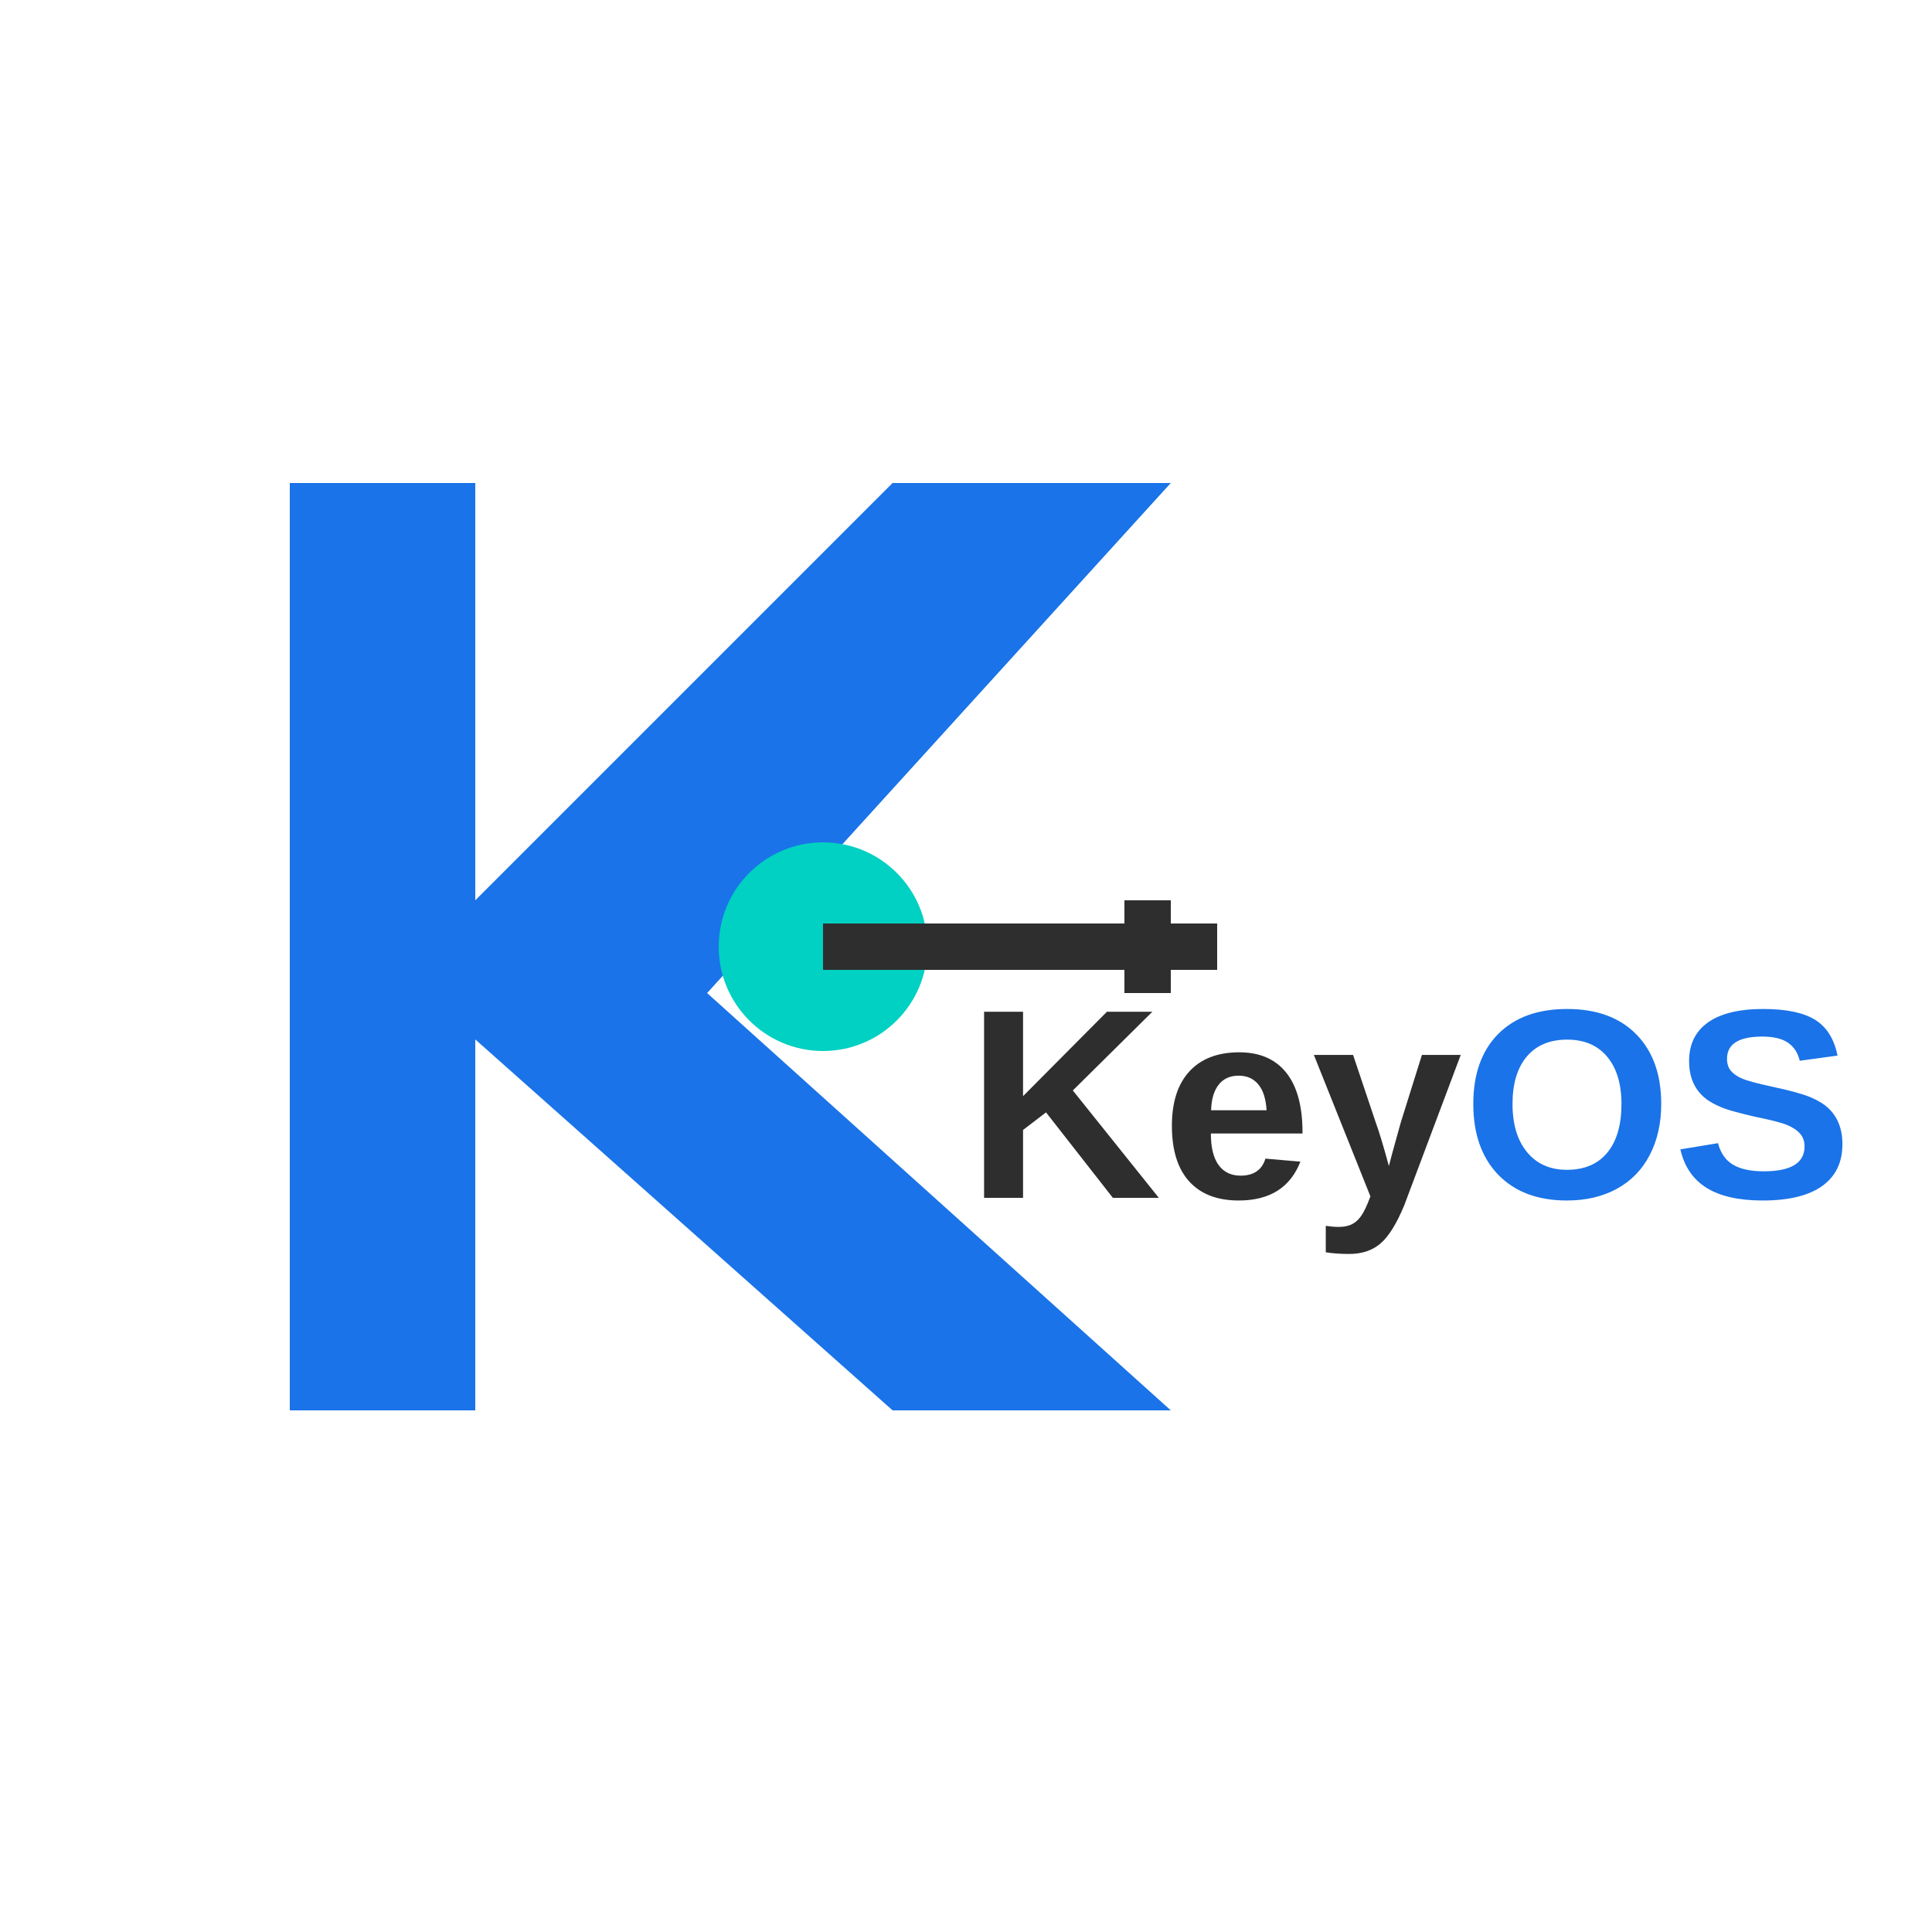
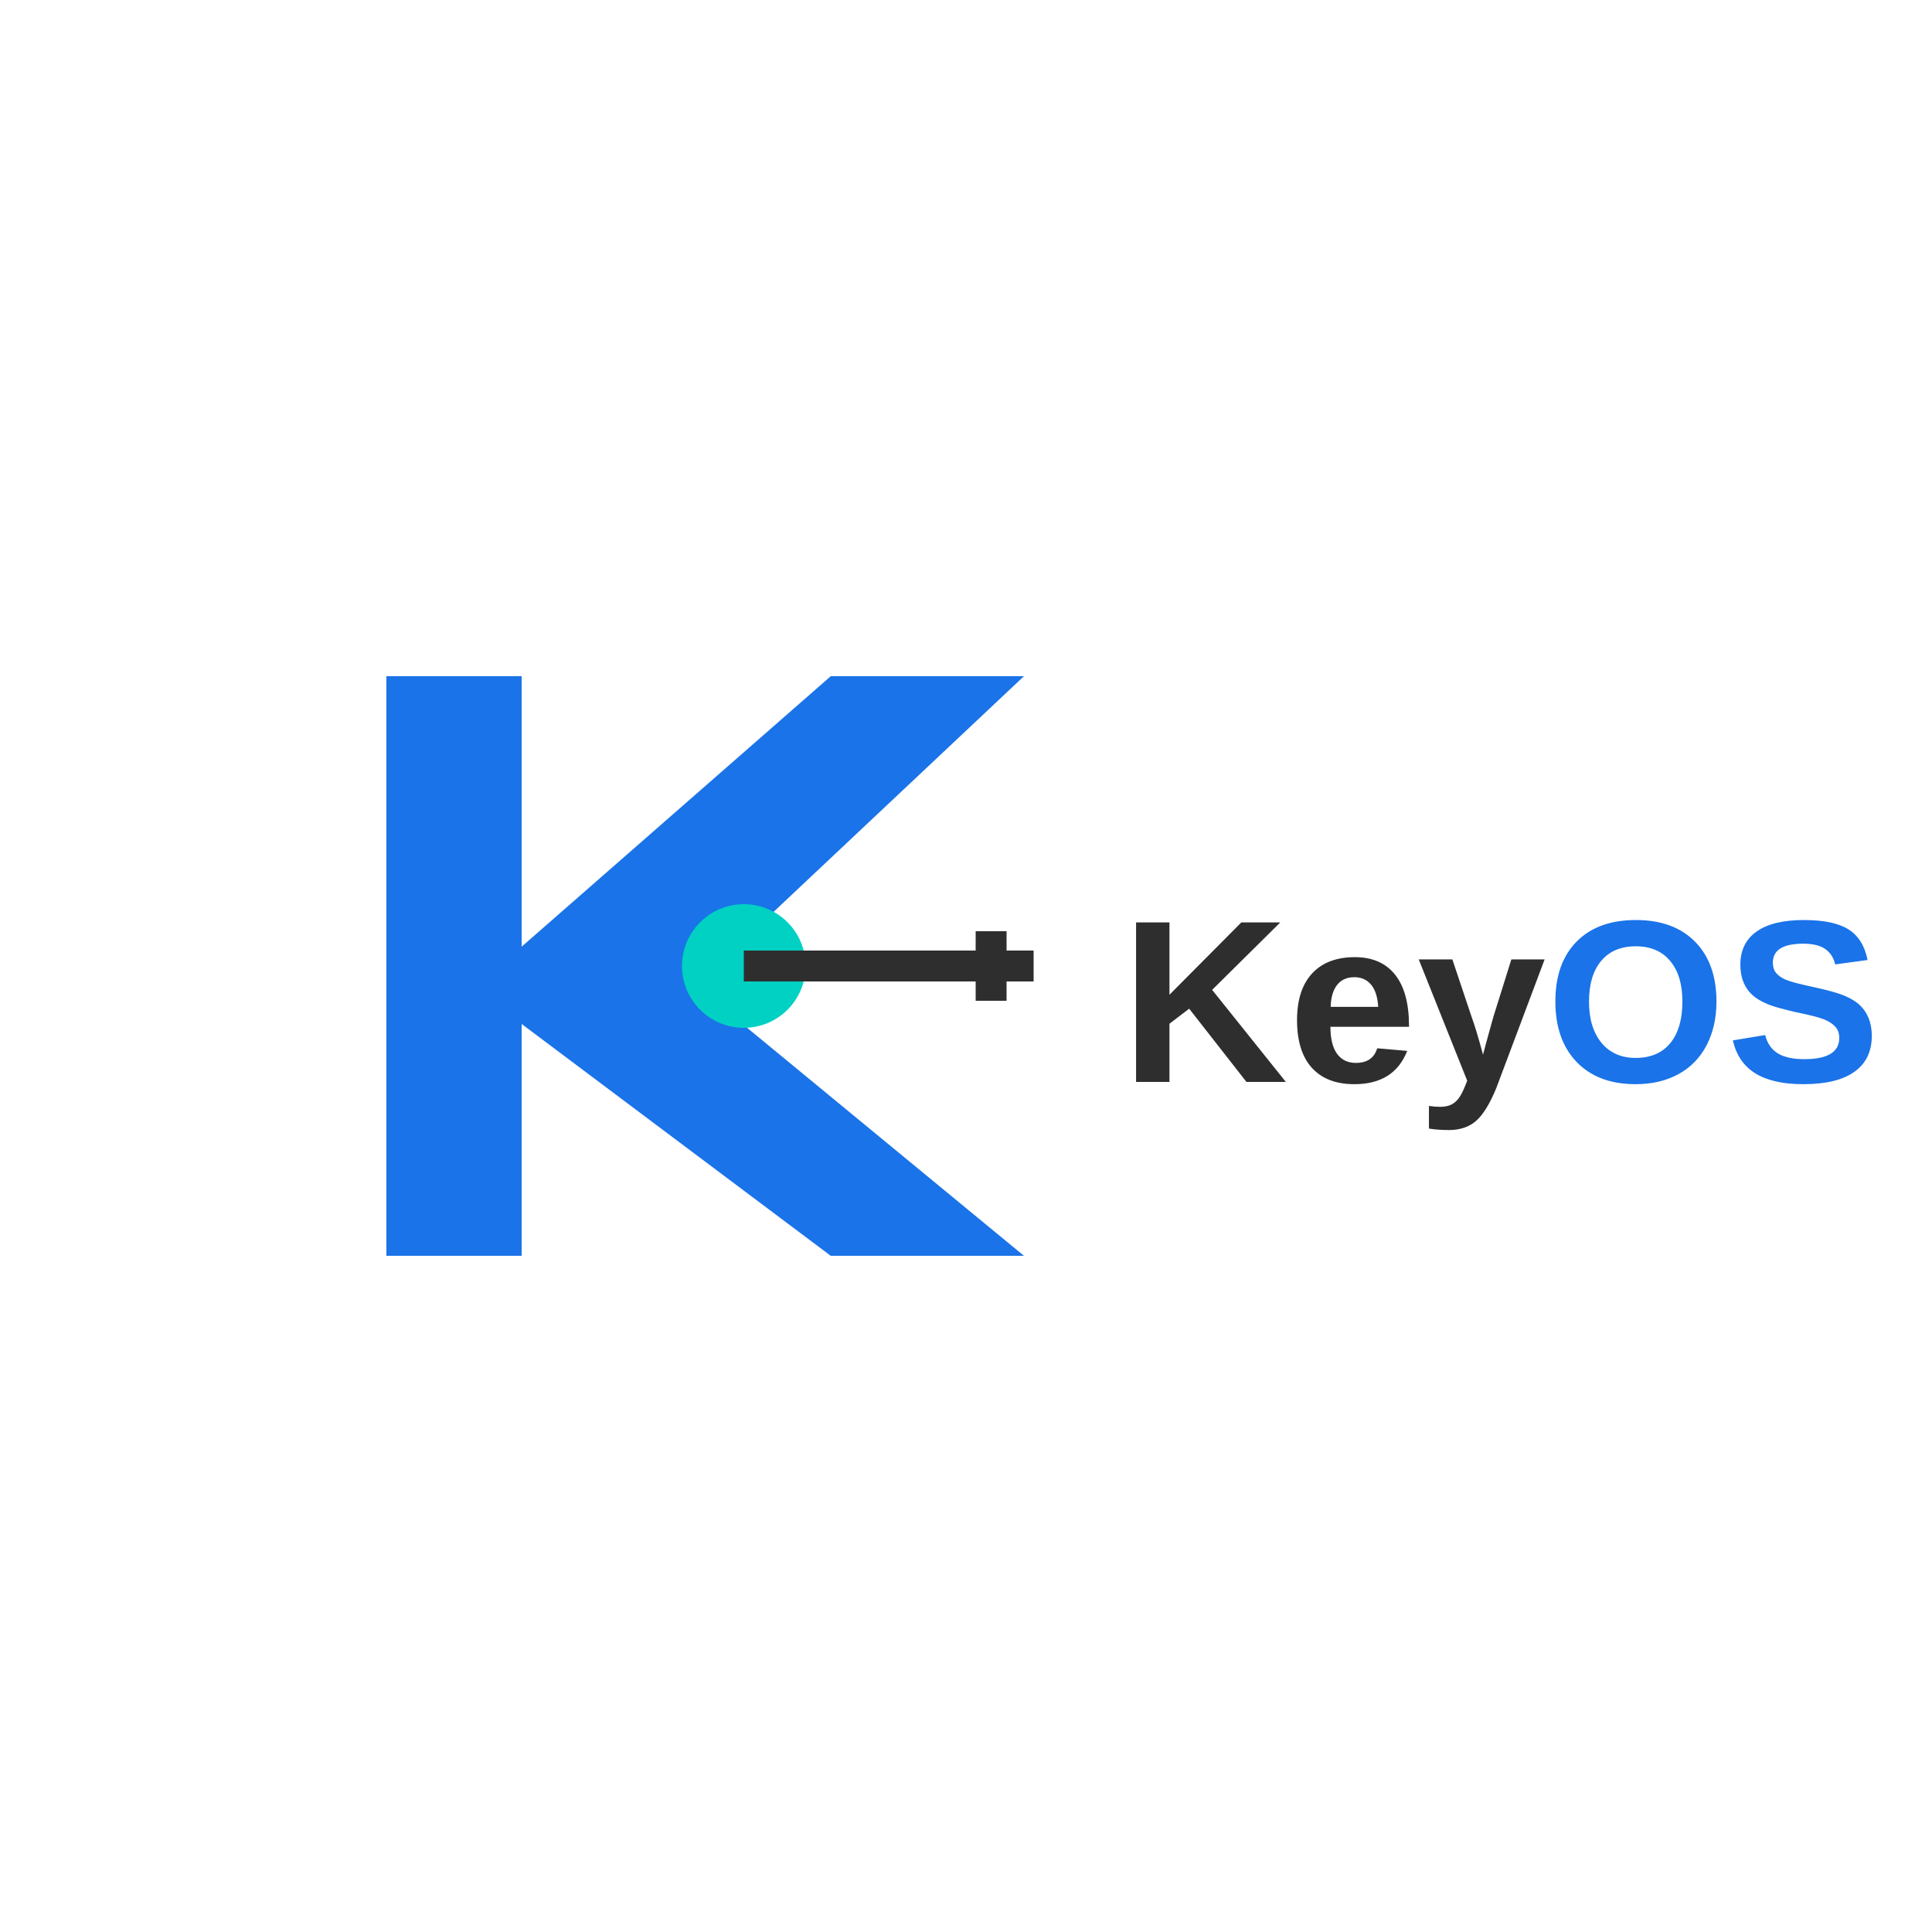
- <svg xmlns="http://www.w3.org/2000/svg" width="100mm" height="100mm" viewBox="0 0 1000 1000" version="1.1">
-   <g transform="translate(150,250) scale(1.2)">
-     <path d="M0 0 L0 400 L80 400 L80 240 L260 400 L380 400 L180 220 L380 0 L260 0 L80 180 L80 0 Z" fill="#1A73E8" />
-     <circle cx="230" cy="200" r="45" fill="#00D1C2" />
-     <rect x="230" y="190" width="170" height="20" fill="#2E2E2E" />
-     <rect x="360" y="180" width="20" height="40" fill="#2E2E2E" />
+ <svg xmlns="http://www.w3.org/2000/svg" width="100mm" height="100mm" viewBox="0 0 1000 1000">
+   <g transform="translate(200 350)">
+     <path d="       M 0 0       L 0 300       L 70 300       L 70 180       L 230 300       L 330 300       L 160 160       L 330 0       L 230 0       L 70 140       L 70 0       Z" fill="#1A73E8" />
+     <circle cx="185" cy="150" r="32" fill="#00D1C2" />
+     <rect x="185" y="142" width="150" height="16" fill="#2E2E2E" />
+     <rect x="305" y="132" width="16" height="36" fill="#2E2E2E" />
+     <text x="380" y="210" font-family="Montserrat, Arial, sans-serif" font-size="120" font-weight="600" fill="#2E2E2E">
+       Key<tspan fill="#1A73E8">OS</tspan>
+     </text>
  </g>
-   <text x="500" y="620" font-family="Montserrat, Arial, sans-serif" font-size="140" fill="#2E2E2E" font-weight="600">
-         Key<tspan fill="#1A73E8">OS</tspan>
-   </text>
</svg>
